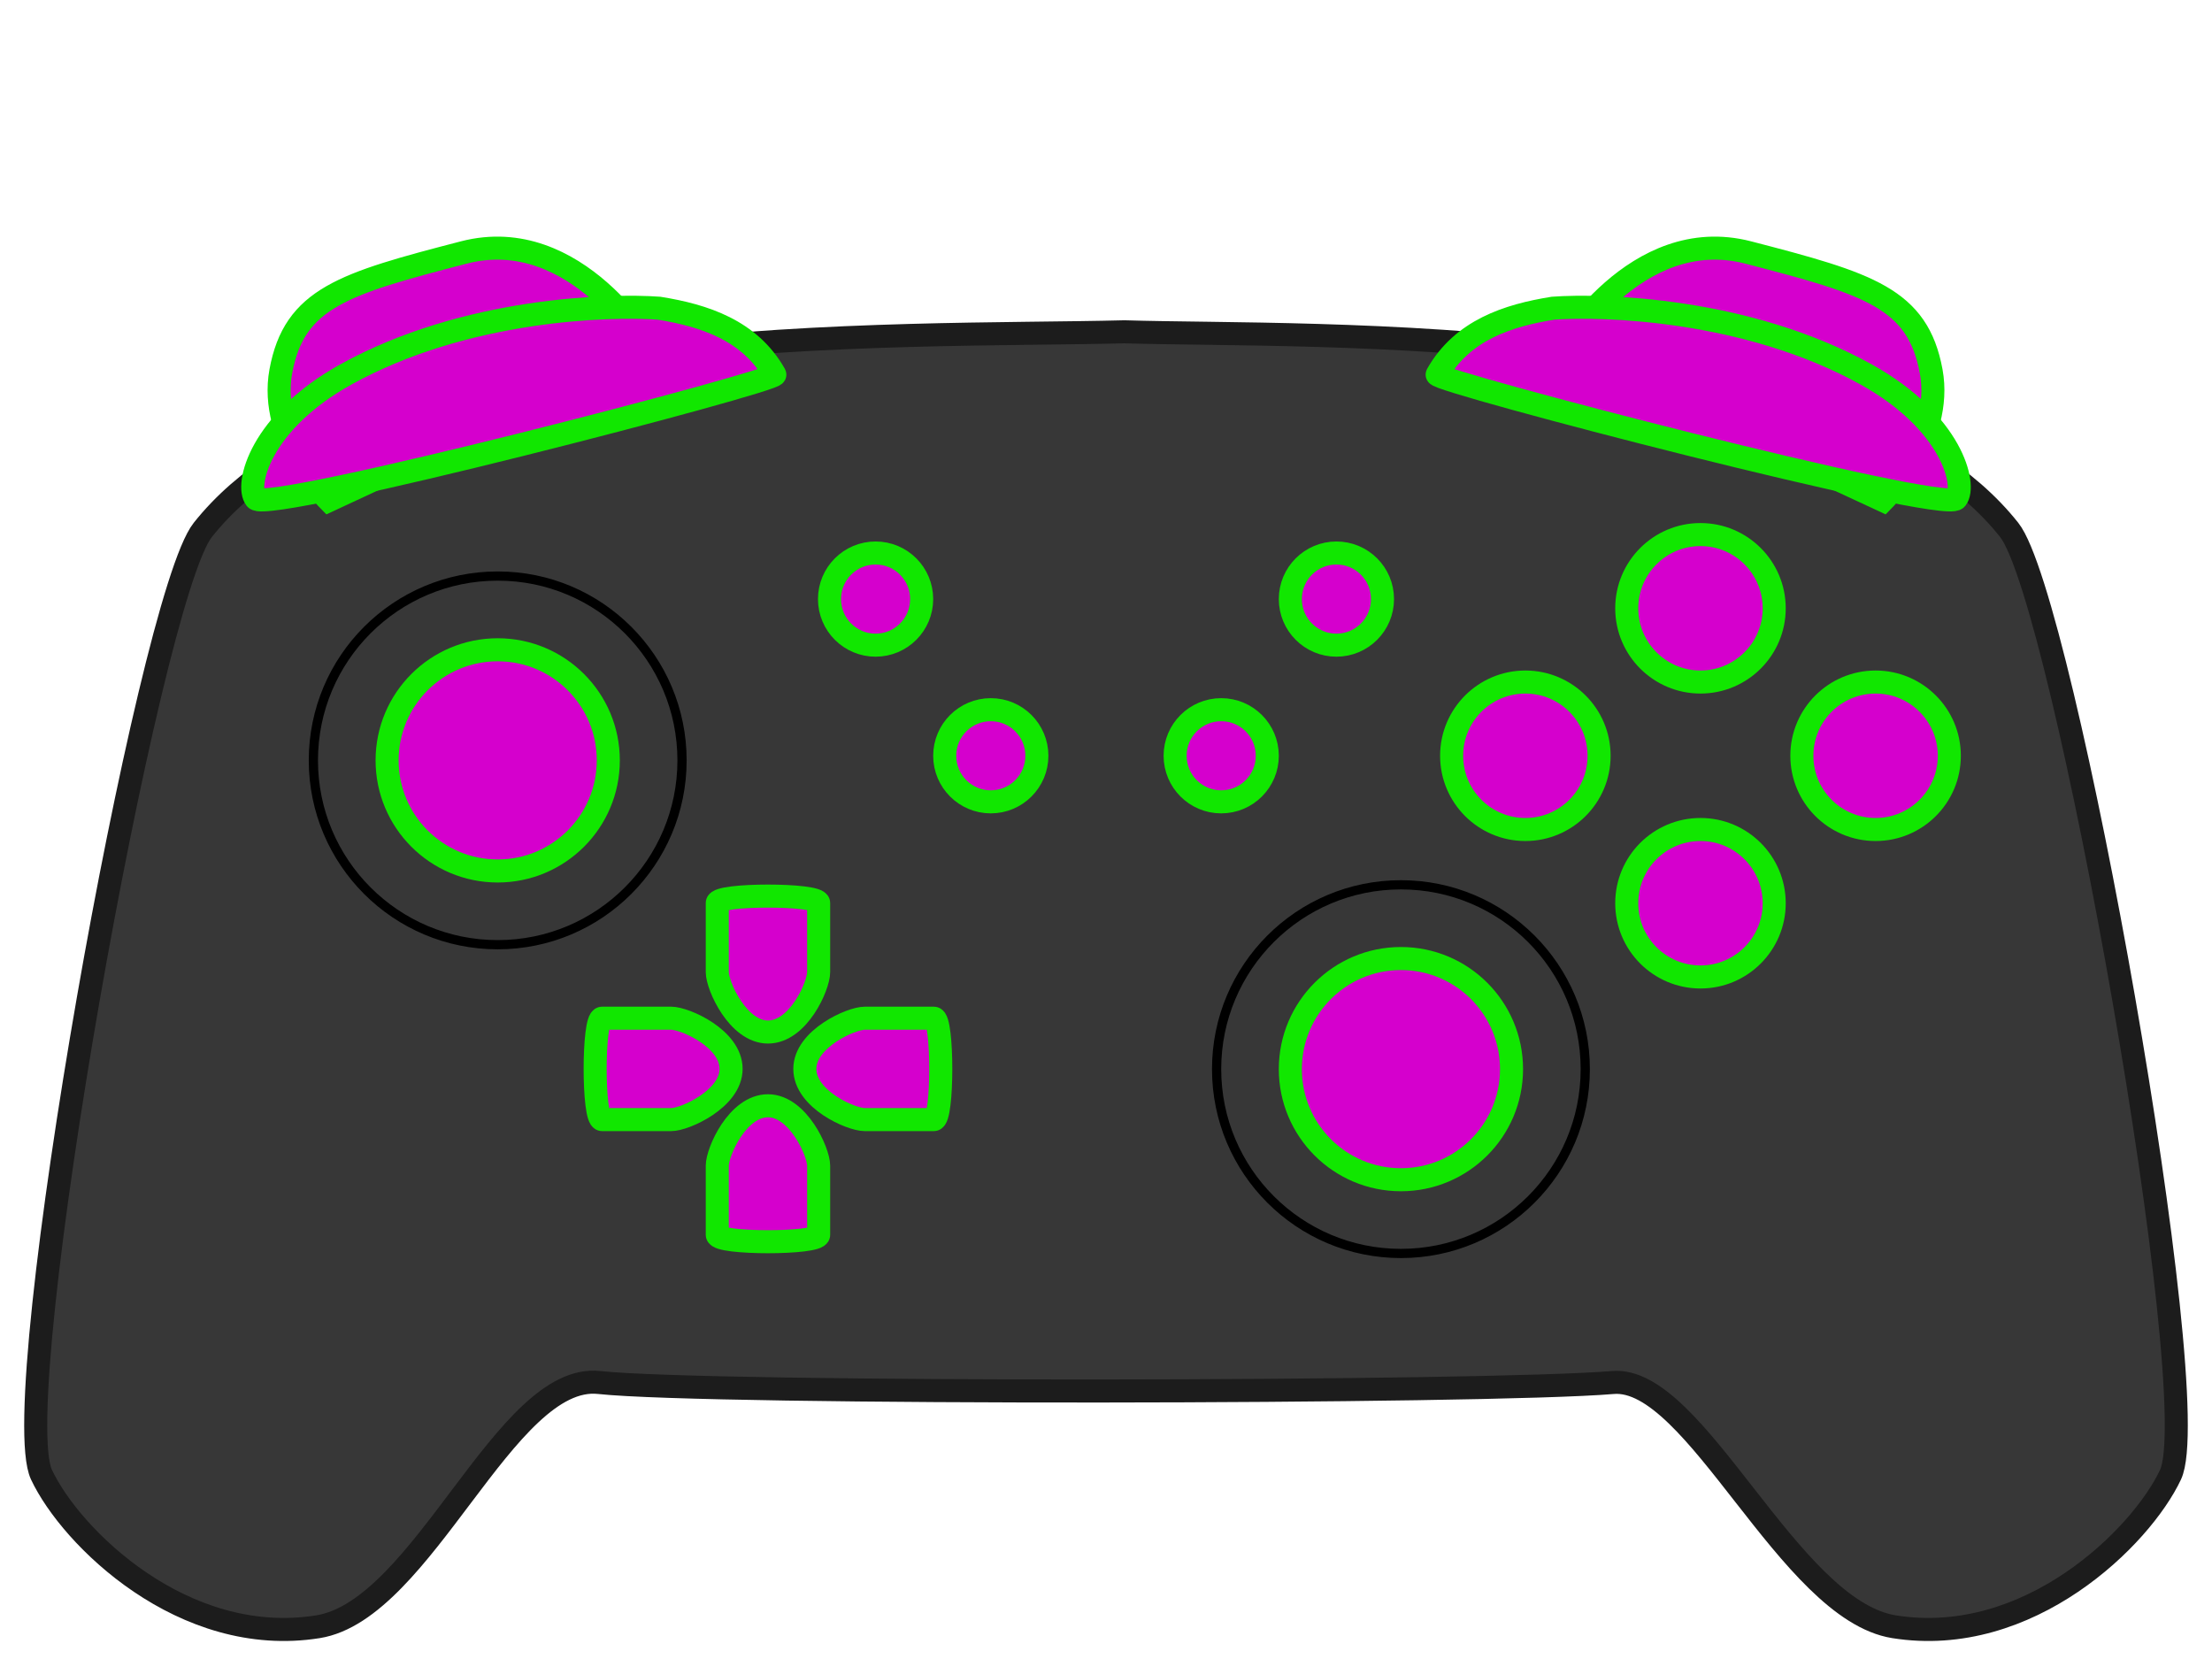
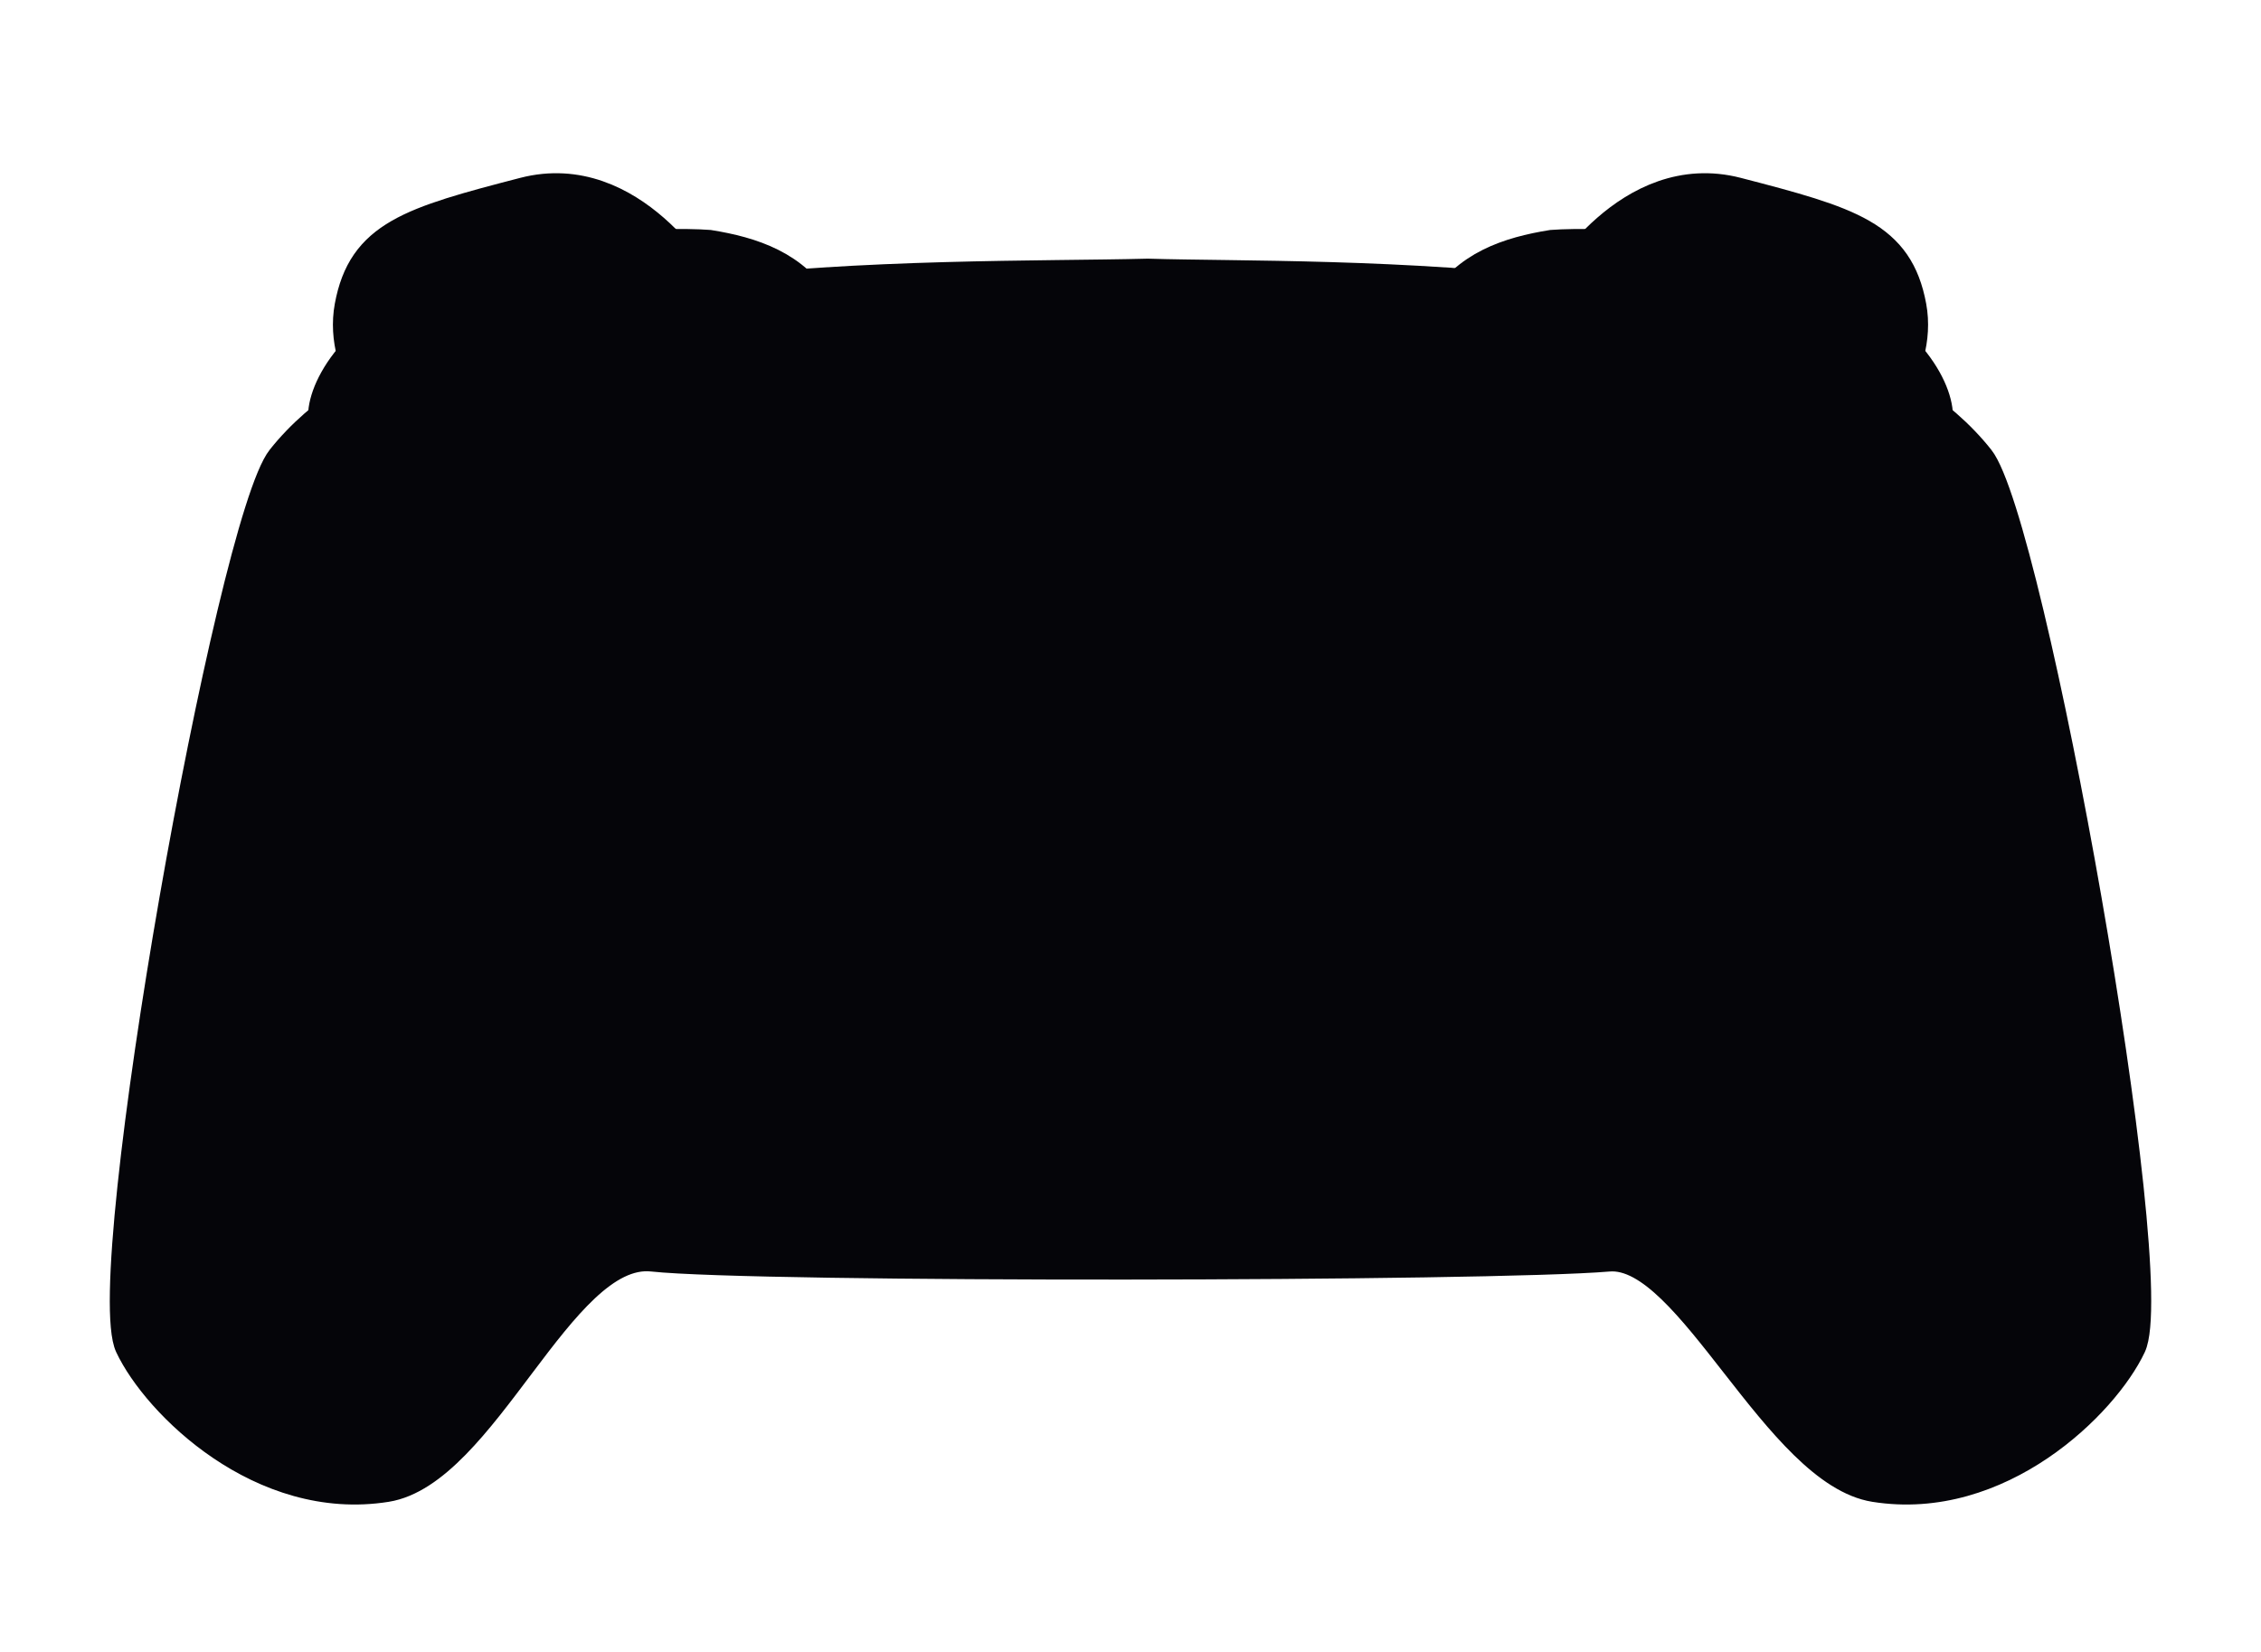
- <svg xmlns="http://www.w3.org/2000/svg" width="480" height="360" viewBox="0 0 480 360" version="1.1" id="svg1" xml:space="preserve">
+ <svg xmlns="http://www.w3.org/2000/svg" width="520" height="380" viewBox="-20 10 520 380" version="1.1" id="condisp" xml:space="preserve">
  <defs id="defs1" />
-   <g id="main" style="stroke-width:5">
-     <path style="fill:#373737;fill-opacity:1;stroke:#1c1c1c;stroke-opacity:1;stroke-width:5;stroke-dasharray:none" d="M 244,72 C 284.66,73.25 399.66,69.12 436,115 447.79,129.89 478.83,303.35 471,320 464.61,333.59 440.2,357.67 411,353 388.13,349.34 367.95,298.48 350,300 322.63,302.32 154.04,302.6 130,300 109.67,297.8 91.87,349.34 69,353 39.8,357.67 15.39,333.59 9,320 1.17,303.35 32.21,129.89 44,115 80.34,69.12 195.34,73.25 244,72 Z" id="outline" />
-     <circle style="fill:none;fill-opacity:1;stroke:#000000;stroke-width:2" id="LSOutline" cx="108" cy="165" r="40" />
-     <circle style="fill:none;fill-opacity:1;stroke:#000000;stroke-width:2" id="RSOutline" cx="304" cy="232" r="40" />
-     <g id="right-side-outer" transform="translate(369,164)">
-       <circle style="fill:#d500cd;stroke:#11e700" id="buttonA-outer" cx="38" cy="0" r="16" />
-       <circle style="fill:#d500cd;stroke:#11e700" id="buttonB-outer" cx="0" cy="32" r="16" />
-       <circle style="fill:#d500cd;stroke:#11e700" id="buttonX-outer" cx="0" cy="-32" r="16" />
-       <circle style="fill:#d500cd;stroke:#11e700" id="buttonY-outer" cx="-38" cy="0" r="16" />
+   <g id="main" style="stroke-width:8">
+     <g id="shoulder-buttons" transform="translate(240,76)">
+       <path style="fill:#050509;stroke:#050509" d="M 23.93,0.22 C 23.93,0.22 39.83,-27.56 64.36,-21.21 90.53,-14.43 101.13,-11.3 104.06,4.57 106.79,19.32 93.64,32.61 93.64,32.61 Z" id="buttonZR" transform="translate(75)" />
+       <path style="fill:#050509;stroke:#050509" d="M 23.93,0.22 C 23.93,0.22 39.83,-27.56 64.36,-21.21 90.53,-14.43 101.13,-11.3 104.06,4.57 106.79,19.32 93.64,32.61 93.64,32.61 Z" id="buttonZL" transform="matrix(-1,0,0,1,-75,0)" />
+       <path style="fill:#050509;stroke:#050509" d="M 21.99,-9.12 C 32.59,-9.89 63.97,-9.14 89.94,5.25 108.61,15.59 111.8,29.33 109.51,32.22 106.92,35.49 -3.91,6.64 -3.14,5.27 2.32,-4.37 12.18,-7.54 21.99,-9.12 Z" id="buttonR" transform="translate(75)" />
+       <path style="fill:#050509;stroke:#050509" d="M 21.99,-9.12 C 32.59,-9.89 63.97,-9.14 89.94,5.25 108.61,15.59 111.8,29.33 109.51,32.22 106.92,35.49 -3.91,6.64 -3.14,5.27 2.32,-4.37 12.18,-7.54 21.99,-9.12 Z" id="buttonL" transform="matrix(-1,0,0,1,-75,0)" />
    </g>
-     <g id="center-buttons" transform="translate(240,140)">
-       <circle style="fill:#d500cd;stroke:#11e700" id="buttonPlus" cx="50" cy="-10" r="10" />
-       <circle style="fill:#d500cd;stroke:#11e700" id="buttonMinus" cx="-50" cy="-10" r="10" />
-       <circle style="fill:#d500cd;stroke:#11e700" id="buttonHome" cx="25" cy="24" r="10" />
-       <circle style="fill:#d500cd;stroke:#11e700" id="buttonCapture" cx="-25" cy="24" r="10" />
+     <g id="body" style="stroke:#050509;fill:#050509;">
+       <path style="stroke-width:5" d="M 244,72 C 284.66,73.25 399.66,69.12 436,115 447.79,129.89 478.83,303.35 471,320 464.61,333.59 440.2,357.67 411,353 388.13,349.34 367.95,298.48 350,300 322.63,302.32 154.04,302.6 130,300 109.67,297.8 91.87,349.34 69,353 39.8,357.67 15.39,333.59 9,320 1.17,303.35 32.21,129.89 44,115 80.34,69.12 195.34,73.25 244,72 Z" id="outline" />
+       <circle style="fill:none;stroke-width:2" id="LSOutline" cx="108" cy="165" r="40" />
+       <circle style="fill:none;stroke-width:2" id="RSOutline" cx="304" cy="232" r="40" />
+     </g>
+     <g id="right-side-buttons" transform="translate(369,164)">
+       <circle style="fill:#050509;stroke:#050509" id="buttonA" cx="38" cy="0" r="14" />
+       <circle style="fill:#050509;stroke:#050509" id="buttonB" cx="0" cy="32" r="14" />
+       <circle style="fill:#050509;stroke:#050509" id="buttonX" cx="0" cy="-32" r="14" />
+       <circle style="fill:#050509;stroke:#050509" id="buttonY" cx="-38" cy="0" r="14" />
+     </g>
+     <g id="center-buttons" transform="translate(240,140)" style="stroke-width:6px">
+       <circle style="fill:#050509;stroke:#050509" id="buttonPlus" cx="50" cy="-10" r="8" />
+       <circle style="fill:#050509;stroke:#050509" id="buttonMinus" cx="-50" cy="-10" r="8" />
+       <circle style="fill:#050509;stroke:#050509" id="buttonHome" cx="25" cy="24" r="8" />
+       <circle style="fill:#050509;stroke:#050509" id="buttonCapture" cx="-25" cy="24" r="8" />
    </g>
    <g id="dpad-buttons" transform="translate(166.6466,231.9491)">
-       <path style="fill:#d500cd;stroke:#11e700" d="M 0,0 C 6.5,0 11,10 11,13 11,16 11,25 11,28 11,30 -11,30 -11,28 -11,25 -11,16 -11,13 -11,10 -6.6,0 0,0 Z" id="dpadUp" transform="rotate(180),translate(0,8)" />
-       <path style="fill:#d500cd;stroke:#11e700" d="M 0,0 C 6.5,0 11,10 11,13 11,16 11,25 11,28 11,30 -11,30 -11,28 -11,25 -11,16 -11,13 -11,10 -6.6,0 0,0 Z" id="dpadRight" transform="rotate(-90),translate(0,8)" />
-       <path style="fill:#d500cd;stroke:#11e700" d="M 0,0 C 6.5,0 11,10 11,13 11,16 11,25 11,28 11,30 -11,30 -11,28 -11,25 -11,16 -11,13 -11,10 -6.6,0 0,0 Z" id="dpadDown" transform="rotate(0),translate(0,8)" />
-       <path style="fill:#d500cd;stroke:#11e700" d="M 0,0 C 6.5,0 11,10 11,13 11,16 11,25 11,28 11,30 -11,30 -11,28 -11,25 -11,16 -11,13 -11,10 -6.6,0 0,0 Z" id="dpadLeft" transform="rotate(90),translate(0,8)" />
+       <path style="fill:#050509;stroke:#050509" d="M 0,0 C 6,0 10,10 10,13 V 26 C 10,28 -10,28 -10,26 V 13 C -10,10 -6,0 0,0 Z" id="dpadUp" transform="rotate(180),translate(0,10)" />
+       <path style="fill:#050509;stroke:#050509" d="M 0,0 C 6,0 10,10 10,13 V 26 C 10,28 -10,28 -10,26 V 13 C -10,10 -6,0 0,0 Z" id="dpadRight" transform="rotate(-90),translate(0,10)" />
+       <path style="fill:#050509;stroke:#050509" d="M 0,0 C 6,0 10,10 10,13 V 26 C 10,28 -10,28 -10,26 V 13 C -10,10 -6,0 0,0 Z" id="dpadDown" transform="translate(0,10)" />
+       <path style="fill:#050509;stroke:#050509" d="M 0,0 C 6,0 10,10 10,13 V 26 C 10,28 -10,28 -10,26 V 13 C -10,10 -6,0 0,0 Z" id="dpadLeft" transform="rotate(90),translate(0,10)" />
    </g>
-     <g id="shoulder-buttons" transform="translate(240,76)">
-       <path style="fill:#d500cd;stroke:#11e700" d="M 23.93,0.22 C 23.93,0.22 39.83,-27.56 64.36,-21.21 90.53,-14.43 101.13,-11.3 104.06,4.57 106.79,19.32 93.64,32.61 93.64,32.61 Z" id="buttonZR" transform="translate(75)" />
-       <path style="fill:#d500cd;stroke:#11e700" d="M 23.93,0.22 C 23.93,0.22 39.83,-27.56 64.36,-21.21 90.53,-14.43 101.13,-11.3 104.06,4.57 106.79,19.32 93.64,32.61 93.64,32.61 Z" id="buttonZL" transform="matrix(-1,0,0,1,-75,0)" />
-       <path style="fill:#d500cd;stroke:#11e700" d="M 21.99,-9.12 C 32.59,-9.89 63.97,-9.14 89.94,5.25 108.61,15.59 111.8,29.33 109.51,32.22 106.92,35.49 -3.91,6.64 -3.14,5.27 2.32,-4.37 12.18,-7.54 21.99,-9.12 Z" id="buttonR" transform="translate(75)" />
-       <path style="fill:#d500cd;stroke:#11e700" d="M 21.99,-9.12 C 32.59,-9.89 63.97,-9.14 89.94,5.25 108.61,15.59 111.8,29.33 109.51,32.22 106.92,35.49 -3.91,6.64 -3.14,5.27 2.32,-4.37 12.18,-7.54 21.99,-9.12 Z" id="buttonL" transform="matrix(-1,0,0,1,-75,0)" />
-     </g>
-     <g id="leftStick" transform="translate(108,165)" style="fill:#4b4b4b;fill-opacity:1">
-       <circle style="fill:#d500cd;stroke:#11e700" id="buttonThumbL" cx="0" cy="0" r="24" transform="translate(0,0)" />
+     <g id="leftStick" transform="translate(108,165)" style="fill:#050509;fill-opacity:1">
+       <circle style="fill:#050509;stroke:#050509" id="buttonThumbL" cx="0" cy="0" r="20" transform="translate(0,0)" />
    </g>
    <g id="rightStick" transform="translate(304,232)">
-       <circle style="fill:#d500cd;stroke:#11e700" id="buttonThumbR" cx="0" cy="0" r="24" transform="translate(0,0)" />
+       <circle style="fill:#050509;stroke:#050509" id="buttonThumbR" cx="0" cy="0" r="20" transform="translate(0,0)" />
    </g>
  </g>
</svg>
